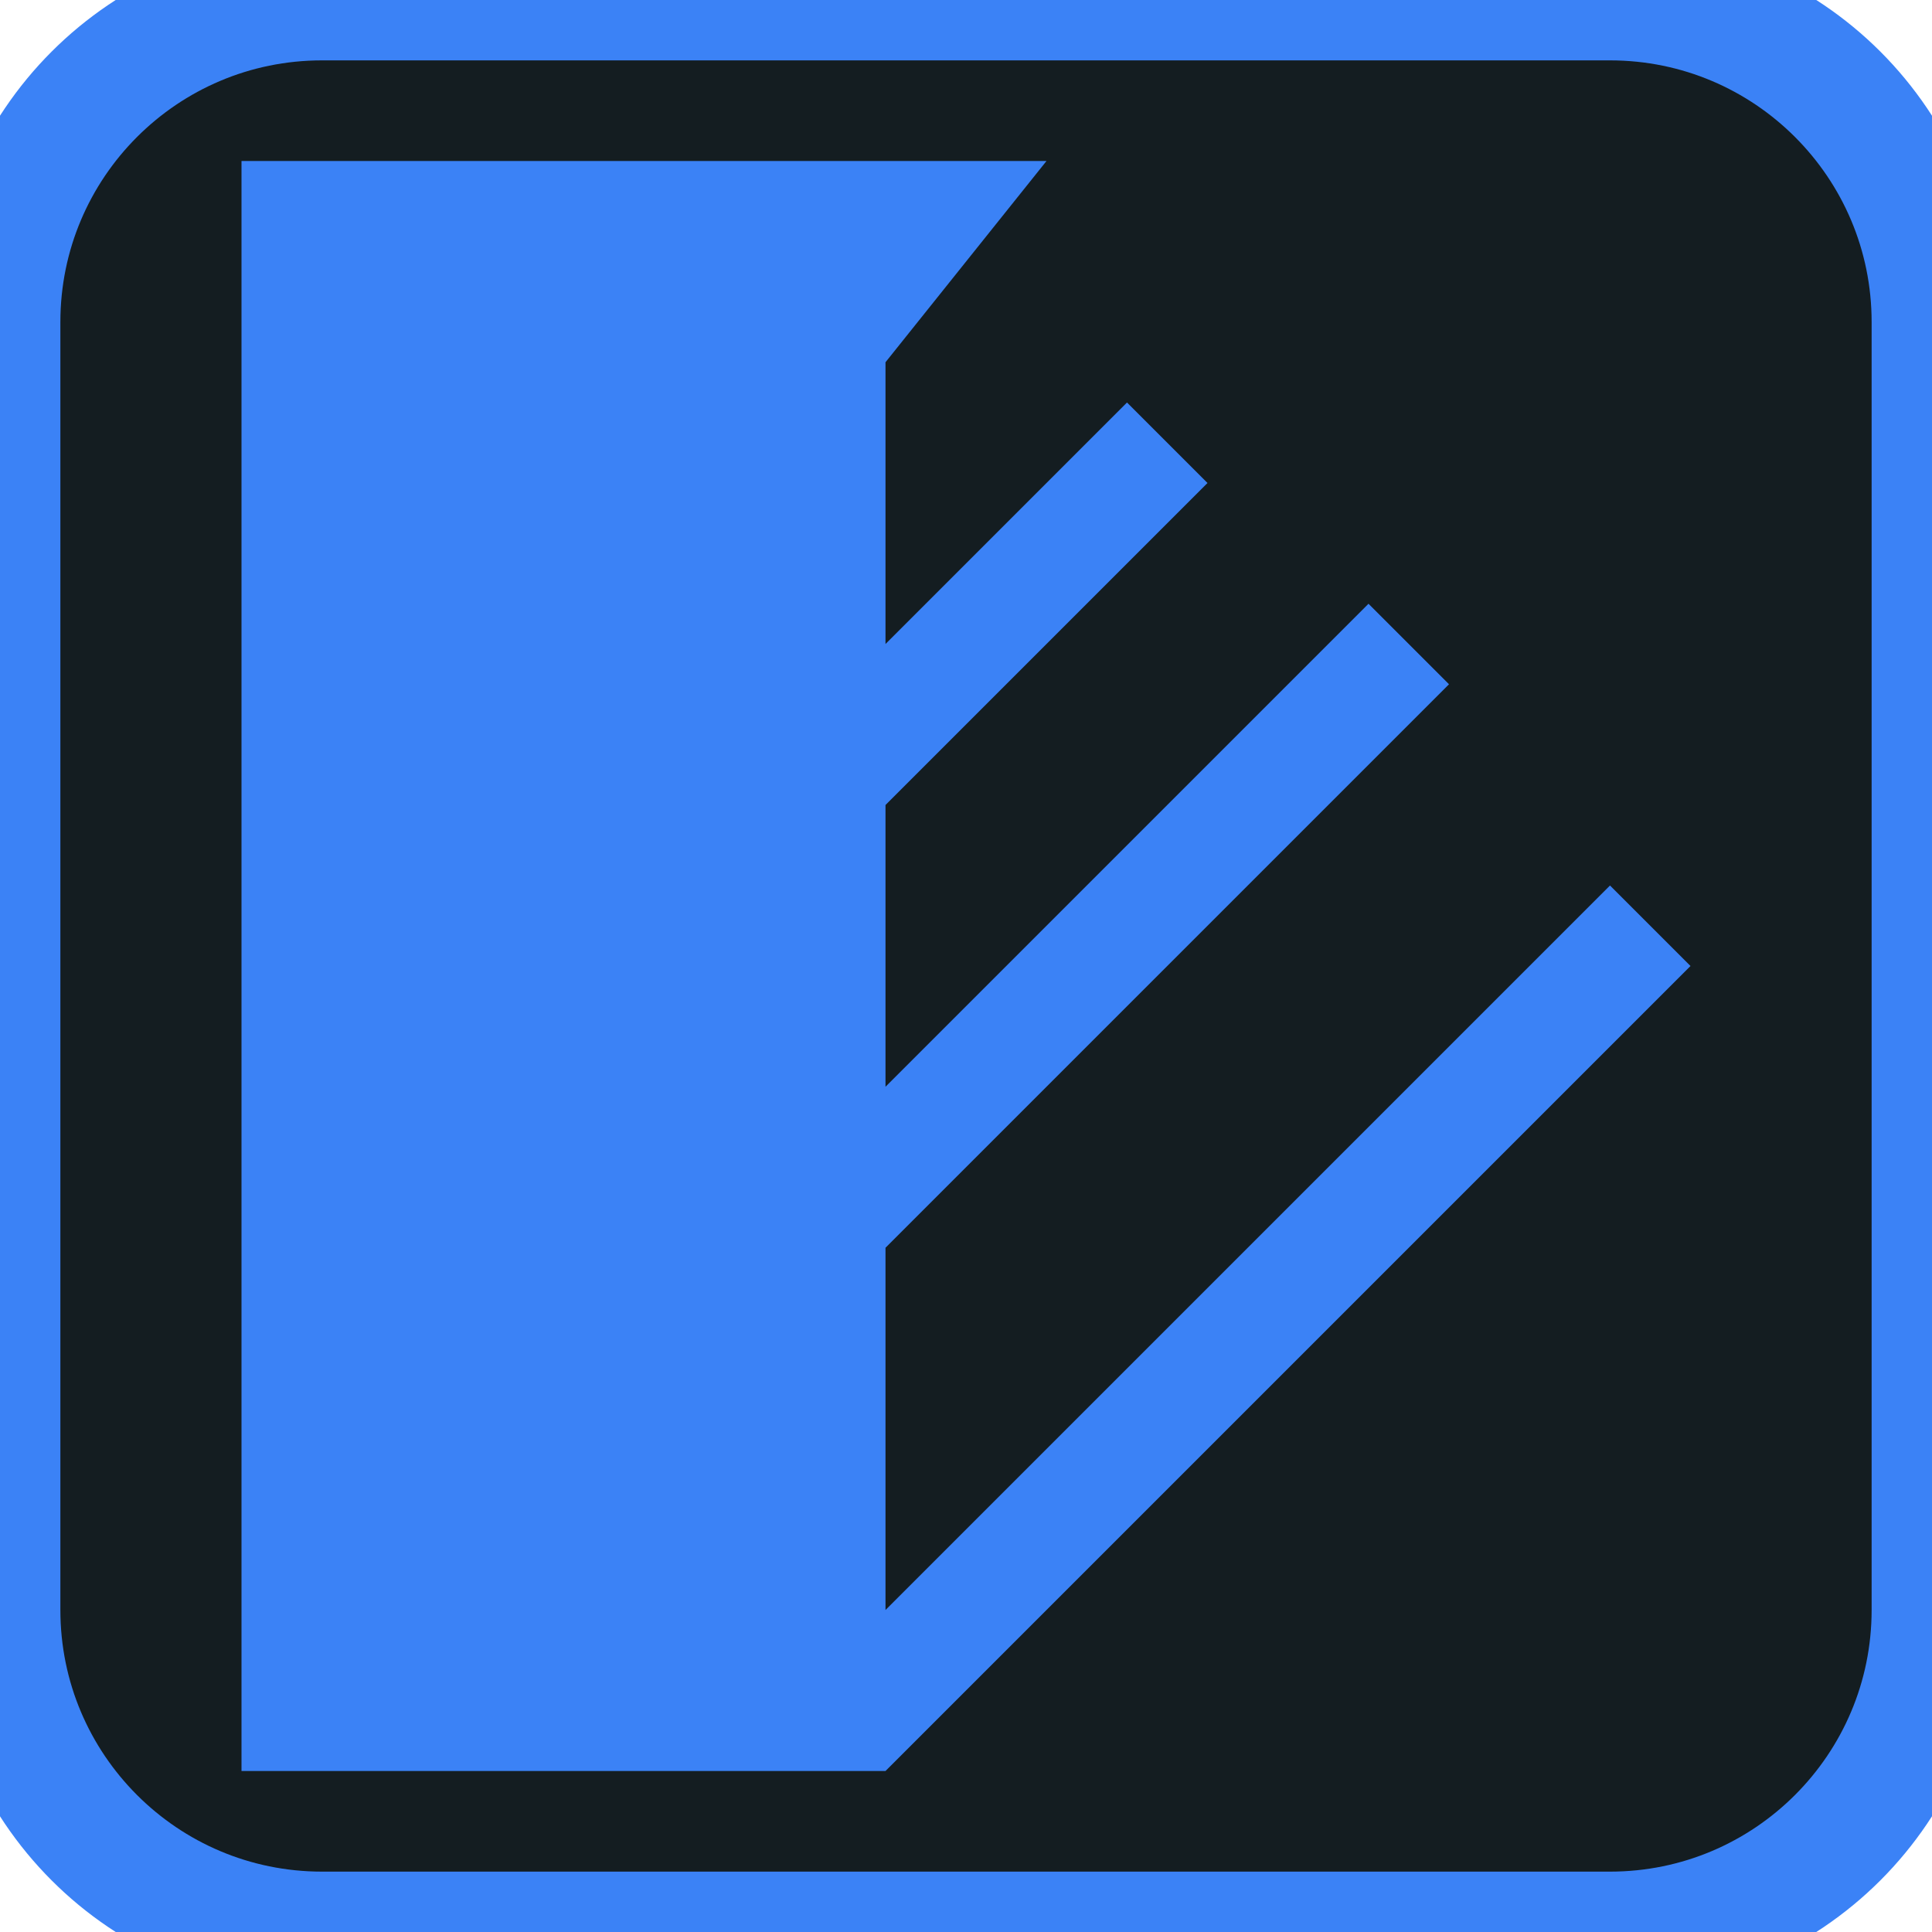
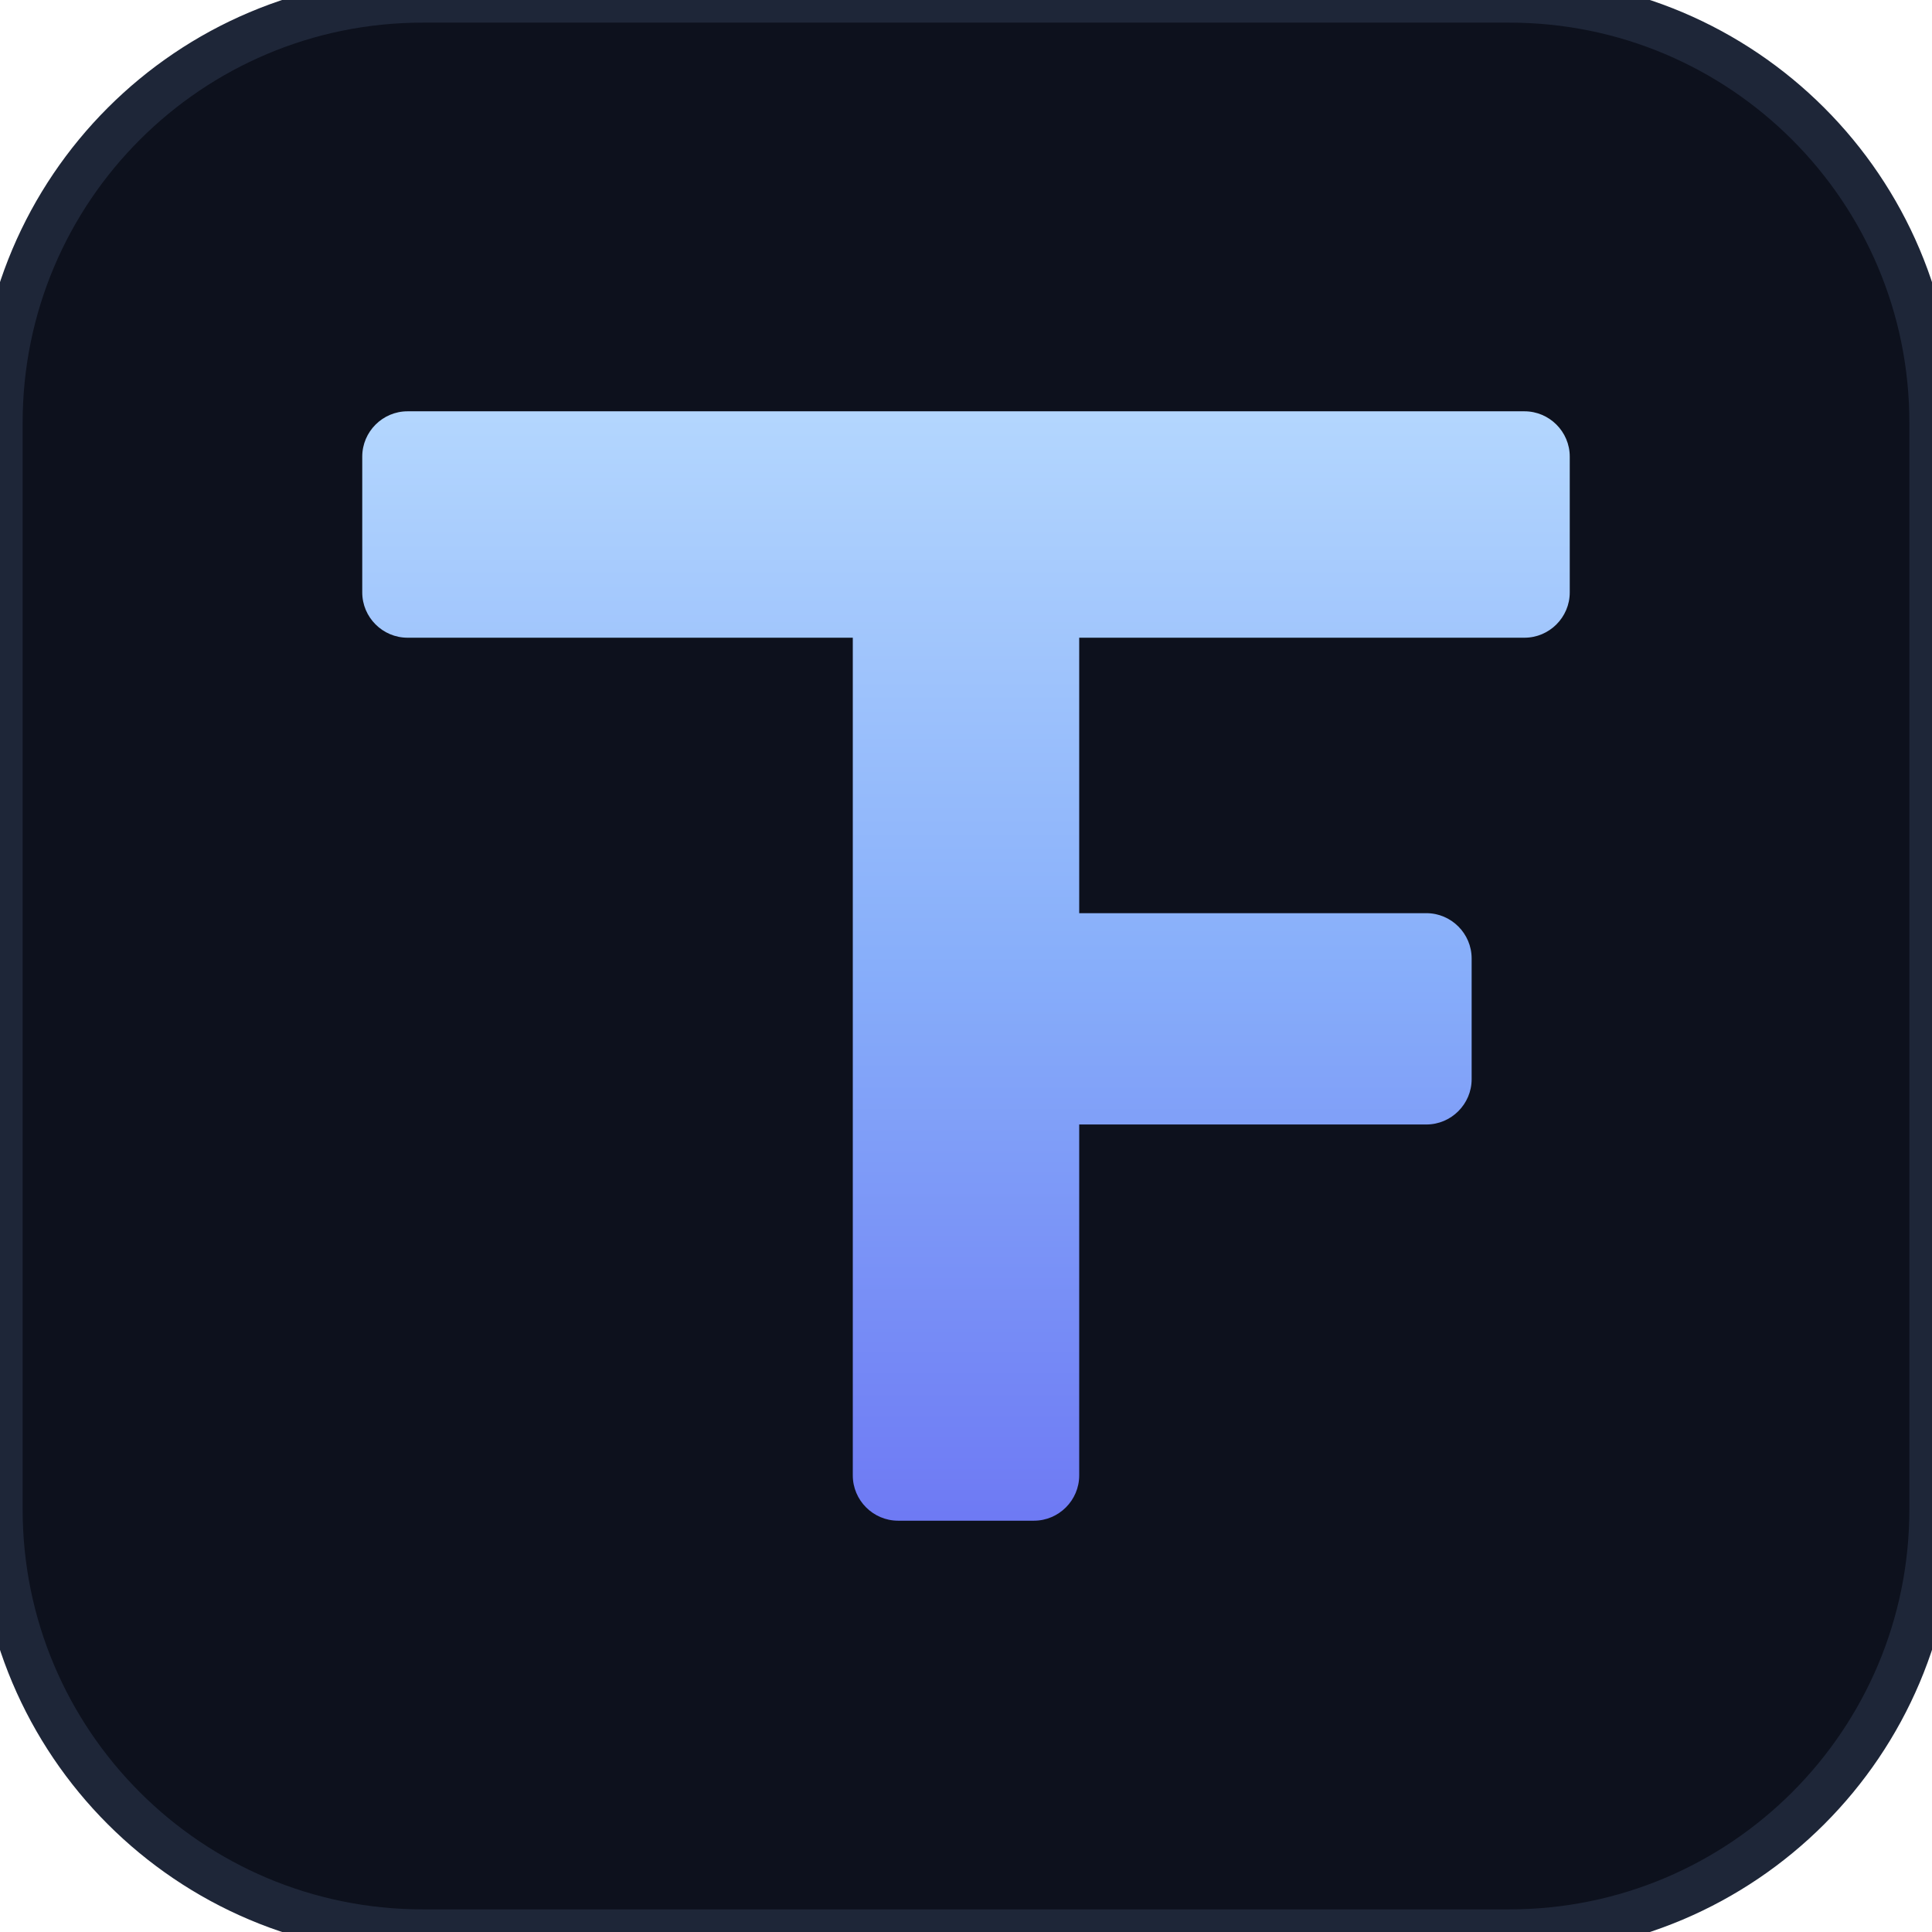
- <svg xmlns="http://www.w3.org/2000/svg" viewBox="0 0 24 24" width="64" height="64">
-   <rect width="24" height="24" rx="4" fill="#141D21" stroke="#3B82F6" stroke-width="1.5" />
-   <path d="m13 2-2 2.5V8l3-3 1 1-4 4v3.5l6-6 1 1-7 7v4.5l9-9 1 1-10 10H3V2h10Z" fill="#3B82F6" />
+ <svg xmlns="http://www.w3.org/2000/svg" viewBox="0 0 512 512" width="64" height="64">
+   <defs>
+     <linearGradient id="tfGradFav" x1="0" y1="0" x2="0" y2="1">
+       <stop offset="0%" stop-color="#B3D6FE" />
+       <stop offset="50%" stop-color="#87AEFA" />
+       <stop offset="100%" stop-color="#6E7AF4" />
+     </linearGradient>
+   </defs>
+   <rect width="512" height="512" rx="112" fill="#0D111D" stroke="#1E2638" stroke-width="12" />
+   <path d="M 108 109 C 101.4 109 96 114.4 96 121 L 96 157 C 96 163.6 101.4 169 108 169 L 226 169 L 226 391 C 226 397.6 231.4 403 238 403 L 274 403 C 280.6 403 286 397.6 286 391 L 286 298 L 378 298 C 384.6 298 390 292.6 390 286 L 390 254 C 390 247.4 384.6 242 378 242 L 286 242 L 286 169 L 404 169 C 410.6 169 416 163.6 416 157 L 416 121 C 416 114.4 410.6 109 404 109 Z" fill="url(#tfGradFav)" />
</svg>
